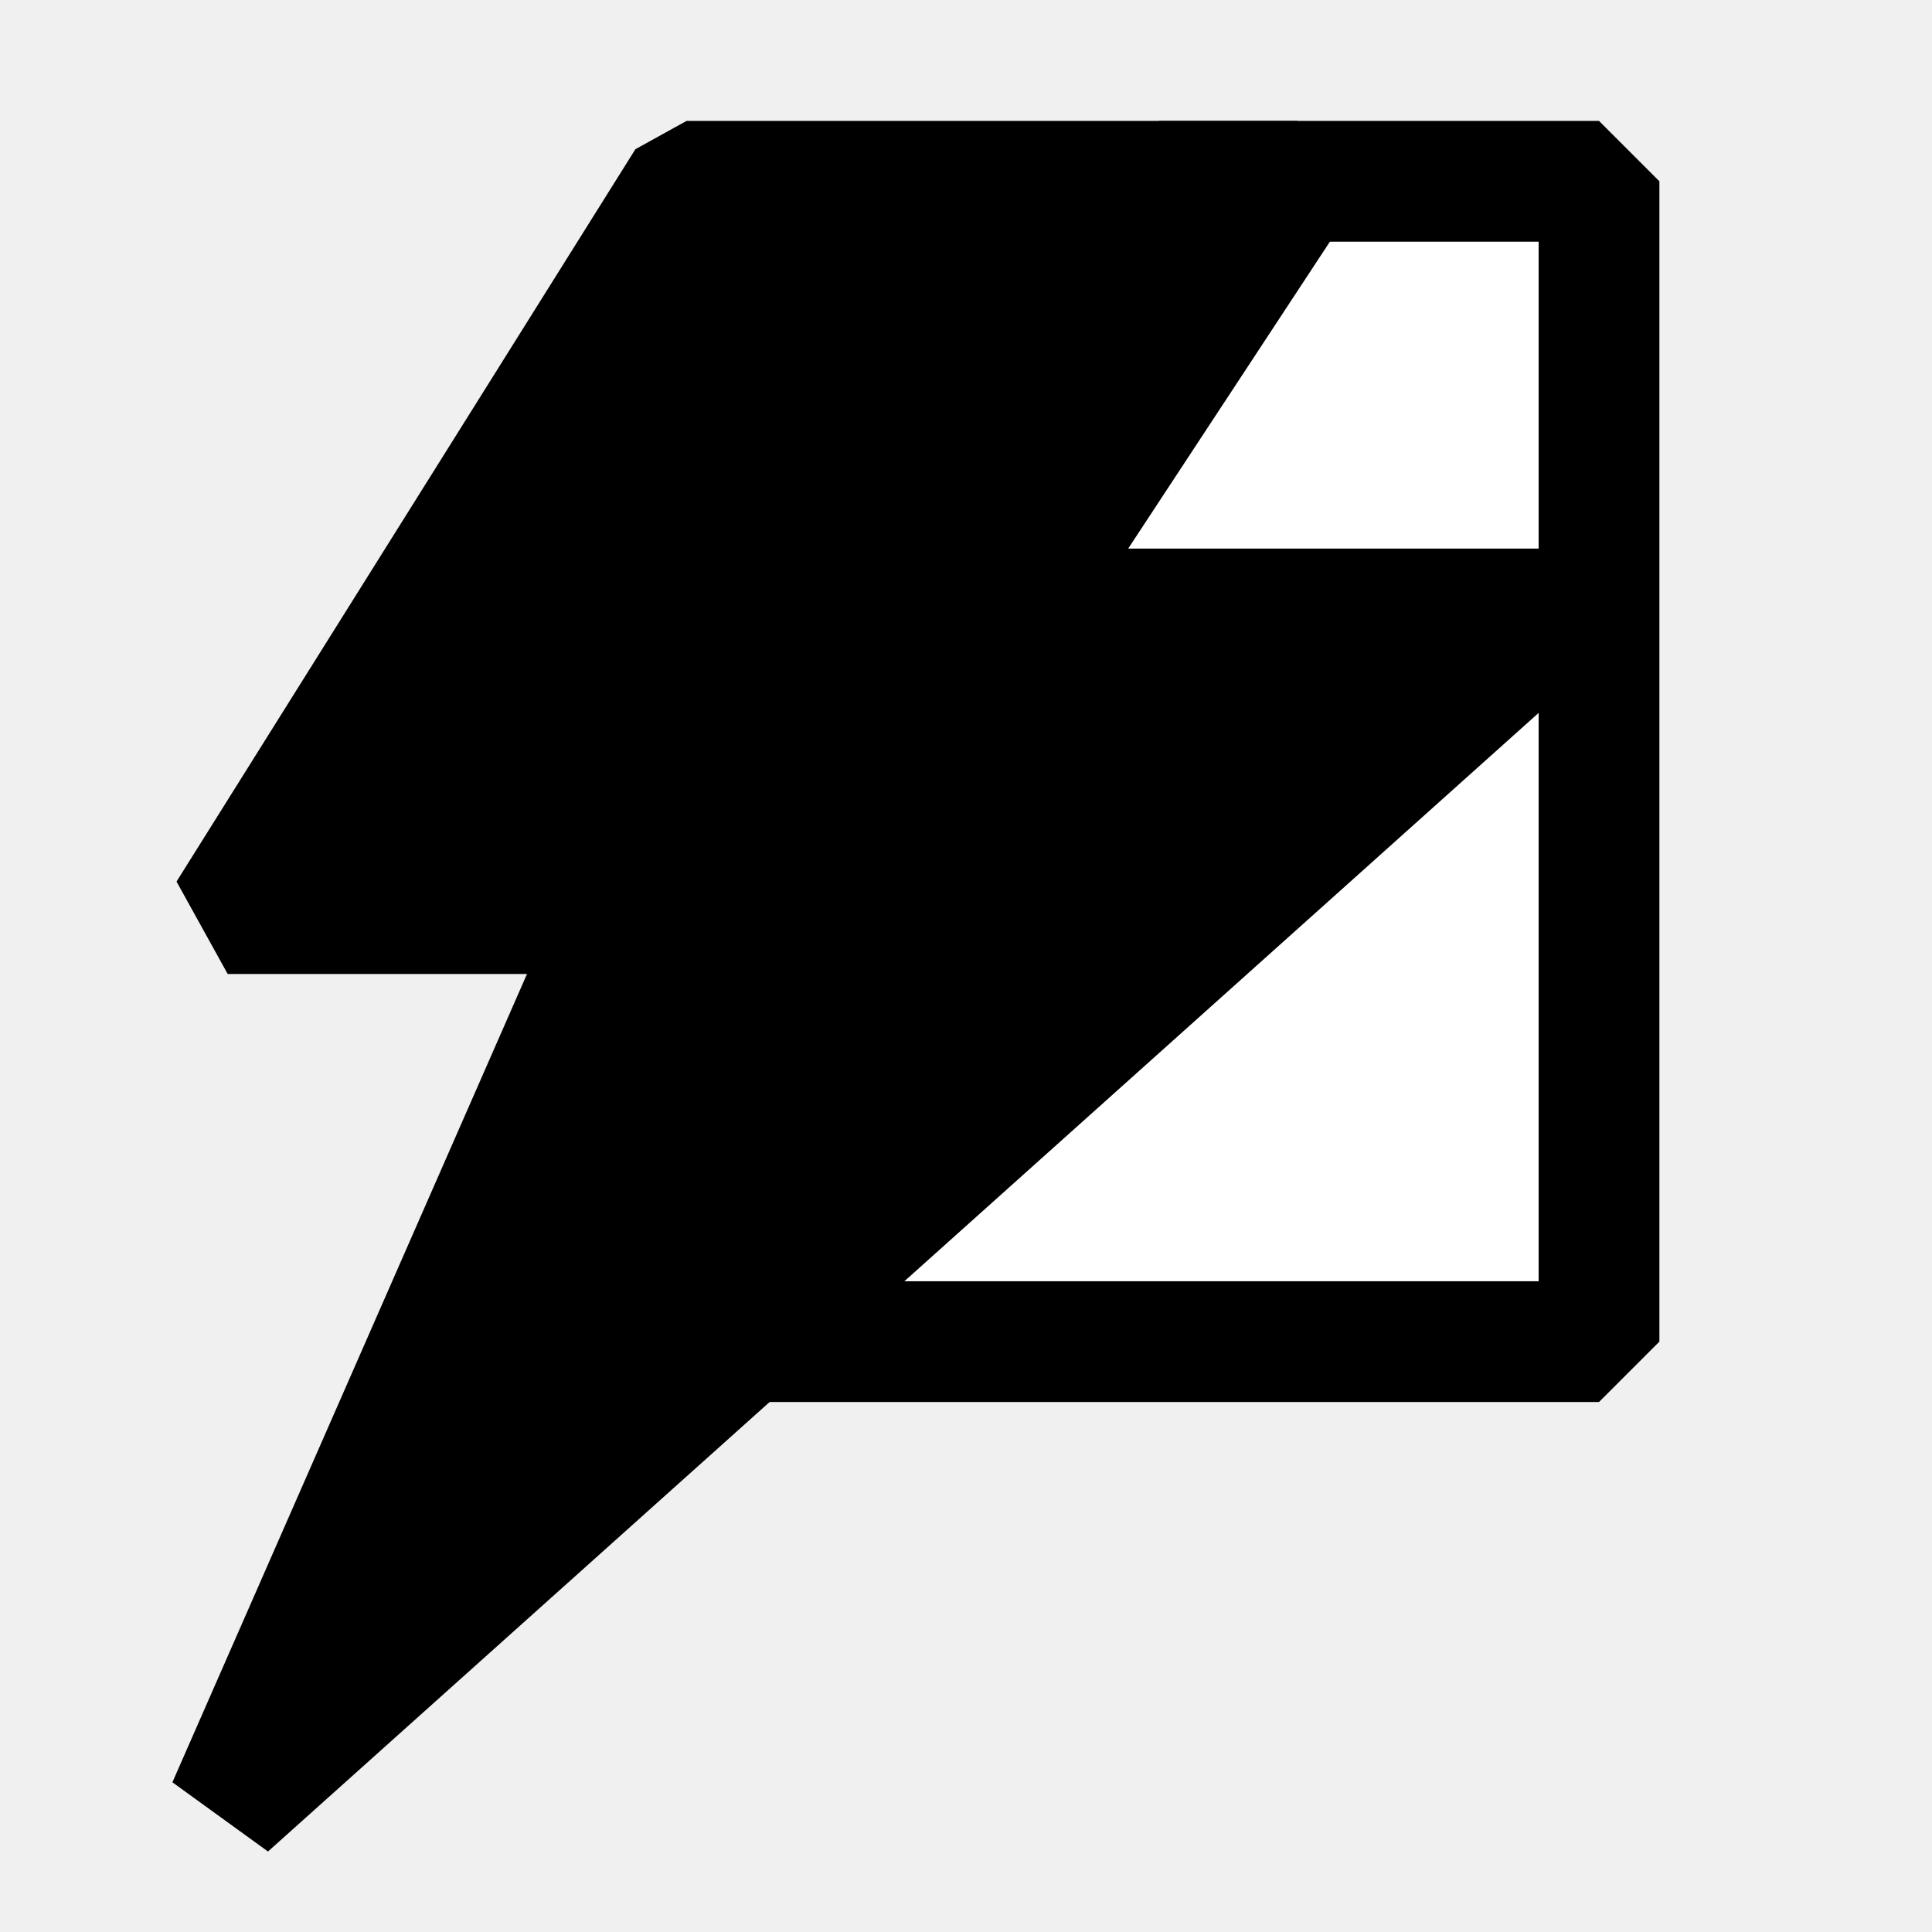
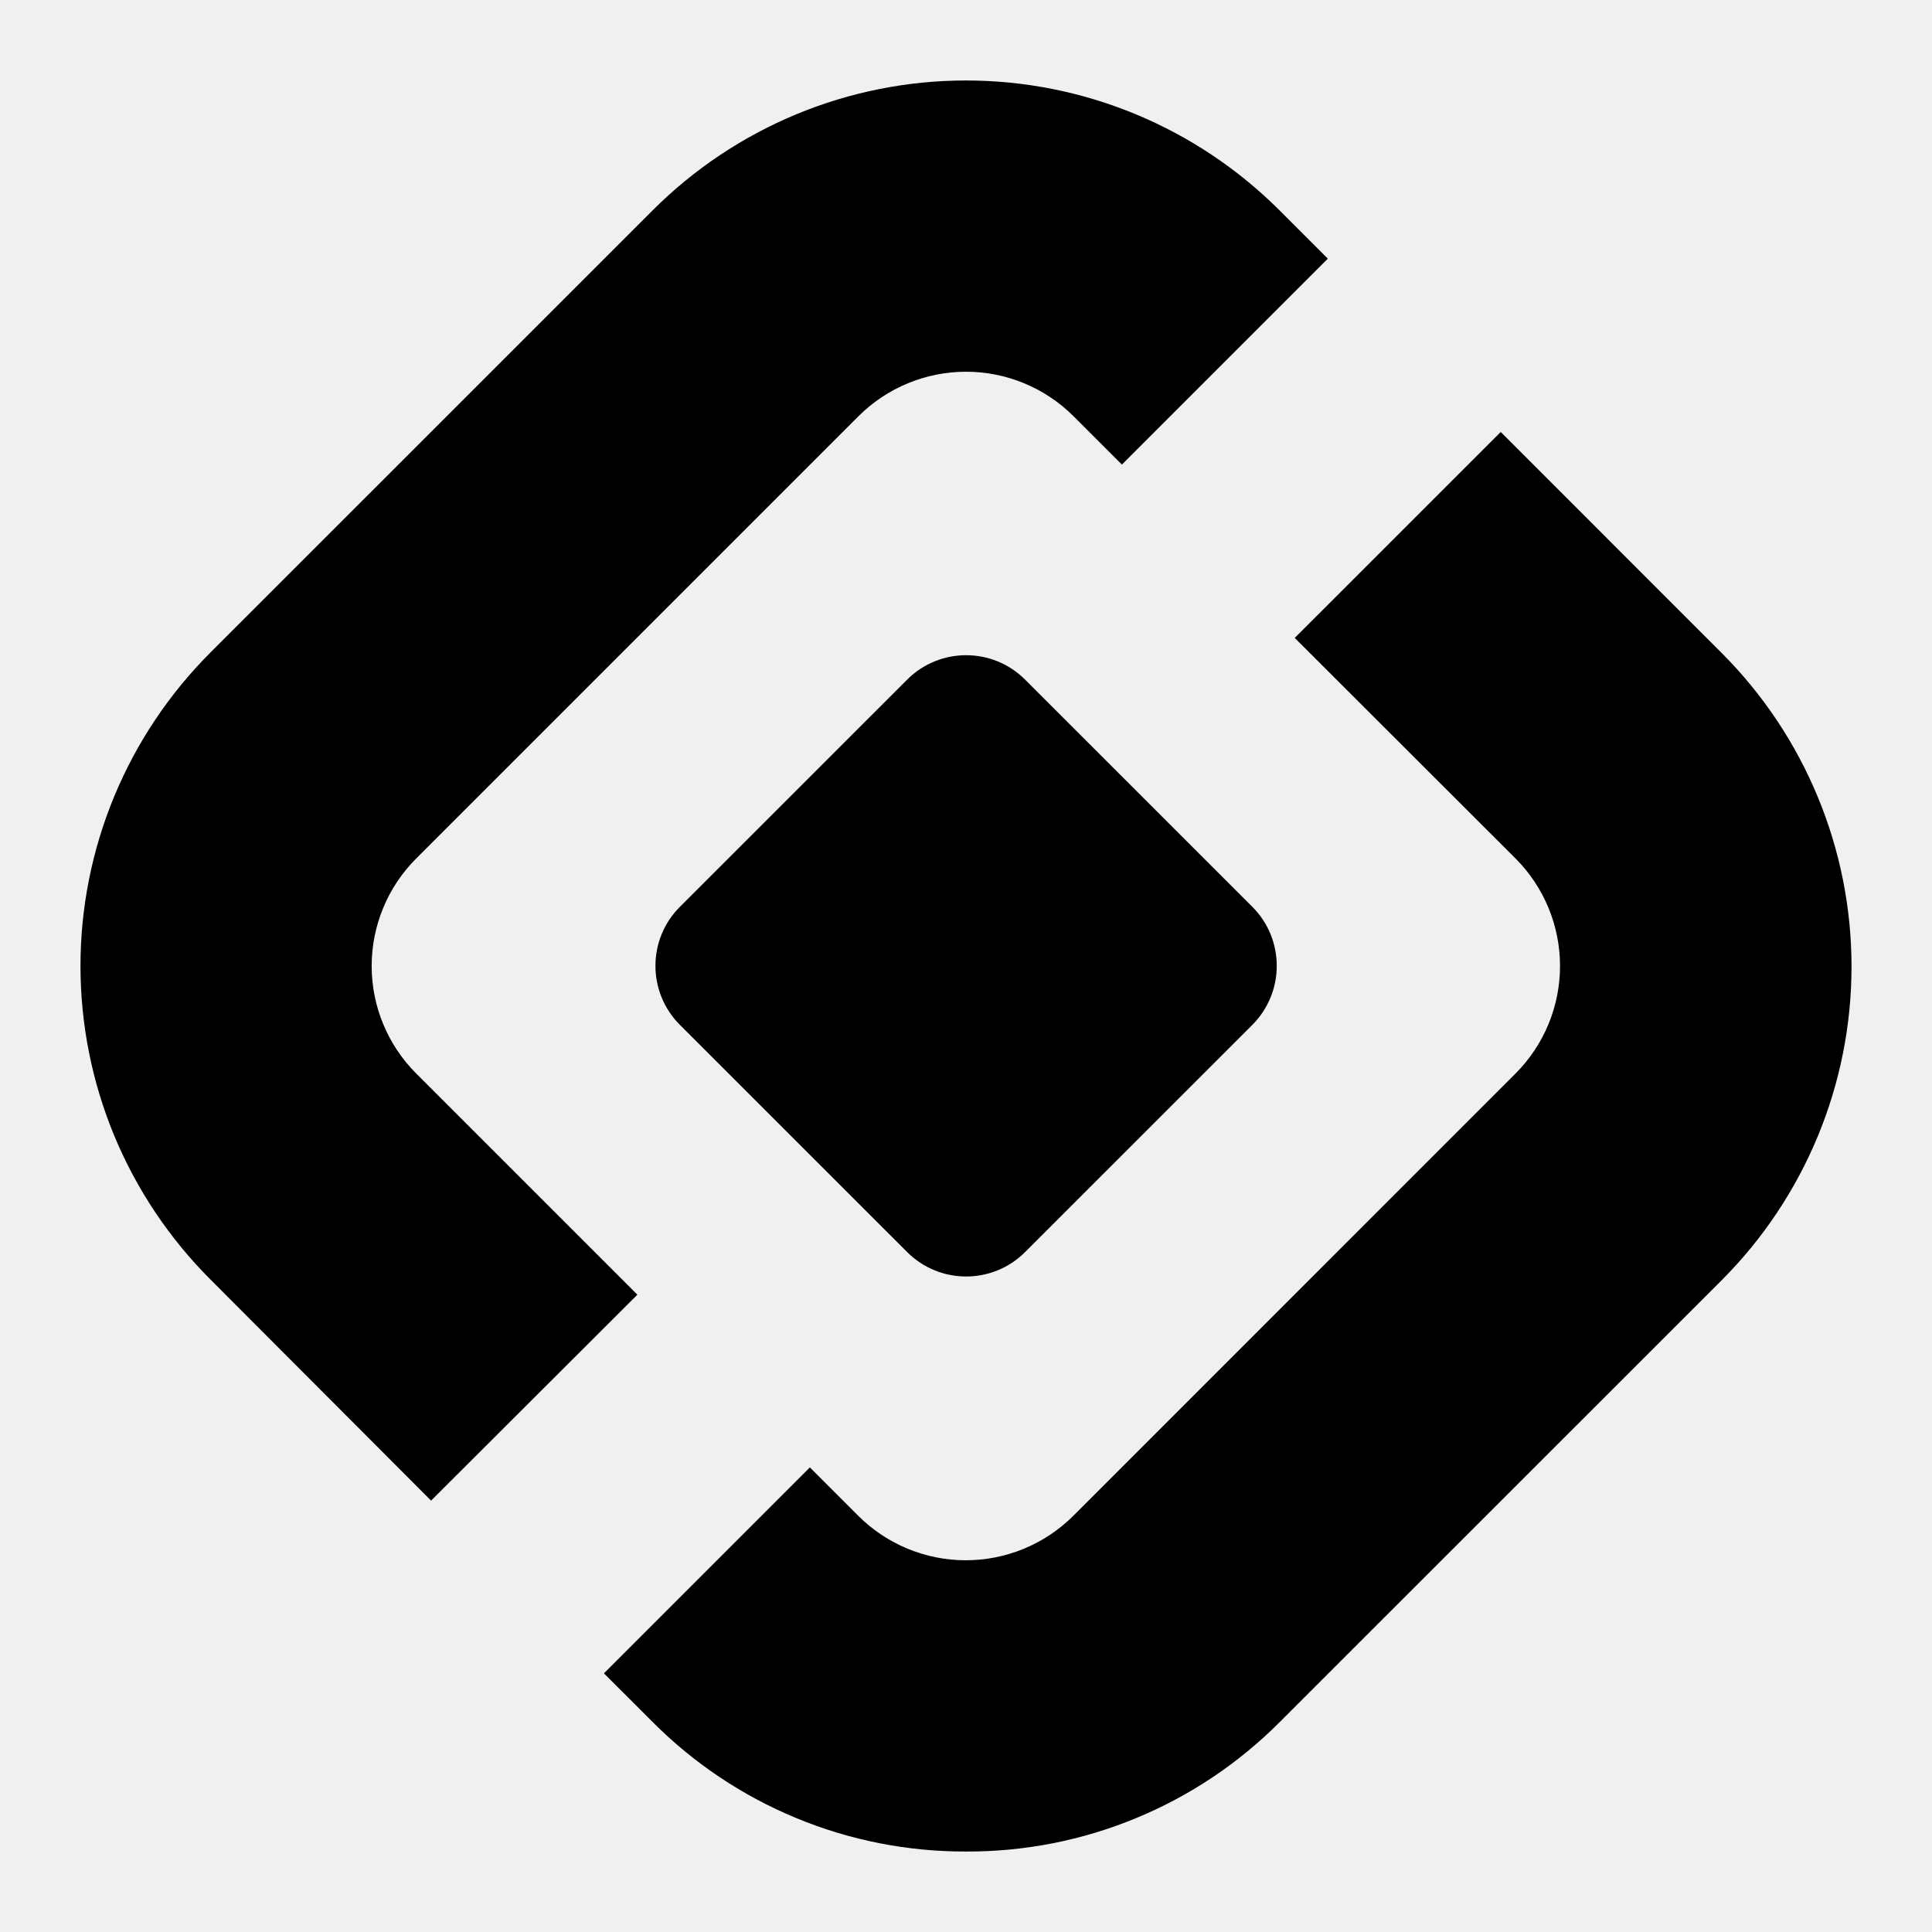
- <svg xmlns="http://www.w3.org/2000/svg" width="32" height="32" viewBox="0 0 48 48" fill="none">
-   <path d="M39.727 4.504L39.727 33.332H12.339L28.805 4.504H39.727Z" fill="white" stroke="black" stroke-width="3" stroke-linejoin="bevel" />
-   <path d="M5.657 22.699L17.057 4.504H32.232L25.249 15.129L38.862 15.129L5.657 44.883L15.389 22.699L5.657 22.699Z" fill="currentColor" stroke="black" stroke-width="3" stroke-linejoin="bevel" />
+ <svg xmlns="http://www.w3.org/2000/svg" width="32" height="32" viewBox="0 0 32 32" fill="none">
+   <path d="M15.024 11.258L11.262 15.019C10.721 15.559 10.721 16.435 11.262 16.976L15.024 20.737C15.564 21.278 16.44 21.278 16.98 20.737L20.742 16.976C21.282 16.435 21.282 15.559 20.742 15.019L16.98 11.258C16.44 10.717 15.564 10.717 15.024 11.258Z" fill="currentColor" />
+   <path d="M16.001 30.667C15.035 30.67 14.078 30.482 13.186 30.112C12.294 29.743 11.483 29.2 10.803 28.515L10.003 27.716L13.414 24.305L14.214 25.105C14.686 25.577 15.328 25.843 15.996 25.843C16.665 25.843 17.306 25.577 17.779 25.105L25.102 17.781C25.574 17.308 25.839 16.668 25.839 16C25.839 15.332 25.574 14.692 25.102 14.219L21.445 10.566L24.857 7.155L28.519 10.818C29.894 12.196 30.667 14.063 30.667 16.01C30.667 17.957 29.894 19.824 28.519 21.202L21.194 28.525C20.513 29.208 19.703 29.749 18.812 30.116C17.921 30.484 16.965 30.671 16.001 30.667Z" fill="currentColor" />
+   <path d="M7.14 24.855L3.485 21.192C2.803 20.51 2.262 19.701 1.892 18.81C1.523 17.919 1.333 16.964 1.333 16C1.333 15.036 1.523 14.081 1.892 13.19C2.262 12.299 2.803 11.49 3.485 10.808L10.809 3.485C11.49 2.803 12.3 2.262 13.191 1.892C14.082 1.523 15.037 1.333 16.001 1.333C16.965 1.333 17.92 1.523 18.811 1.892C19.702 2.262 20.512 2.803 21.194 3.485L21.993 4.284L18.582 7.695L17.782 6.895C17.31 6.423 16.669 6.157 16 6.157C15.332 6.157 14.69 6.423 14.218 6.895L6.894 14.219C6.66 14.453 6.474 14.73 6.348 15.036C6.221 15.342 6.156 15.669 6.156 16C6.156 16.331 6.221 16.658 6.348 16.964C6.474 17.27 6.66 17.547 6.894 17.781L10.557 21.444L7.14 24.855Z" fill="currentColor" />
</svg>
